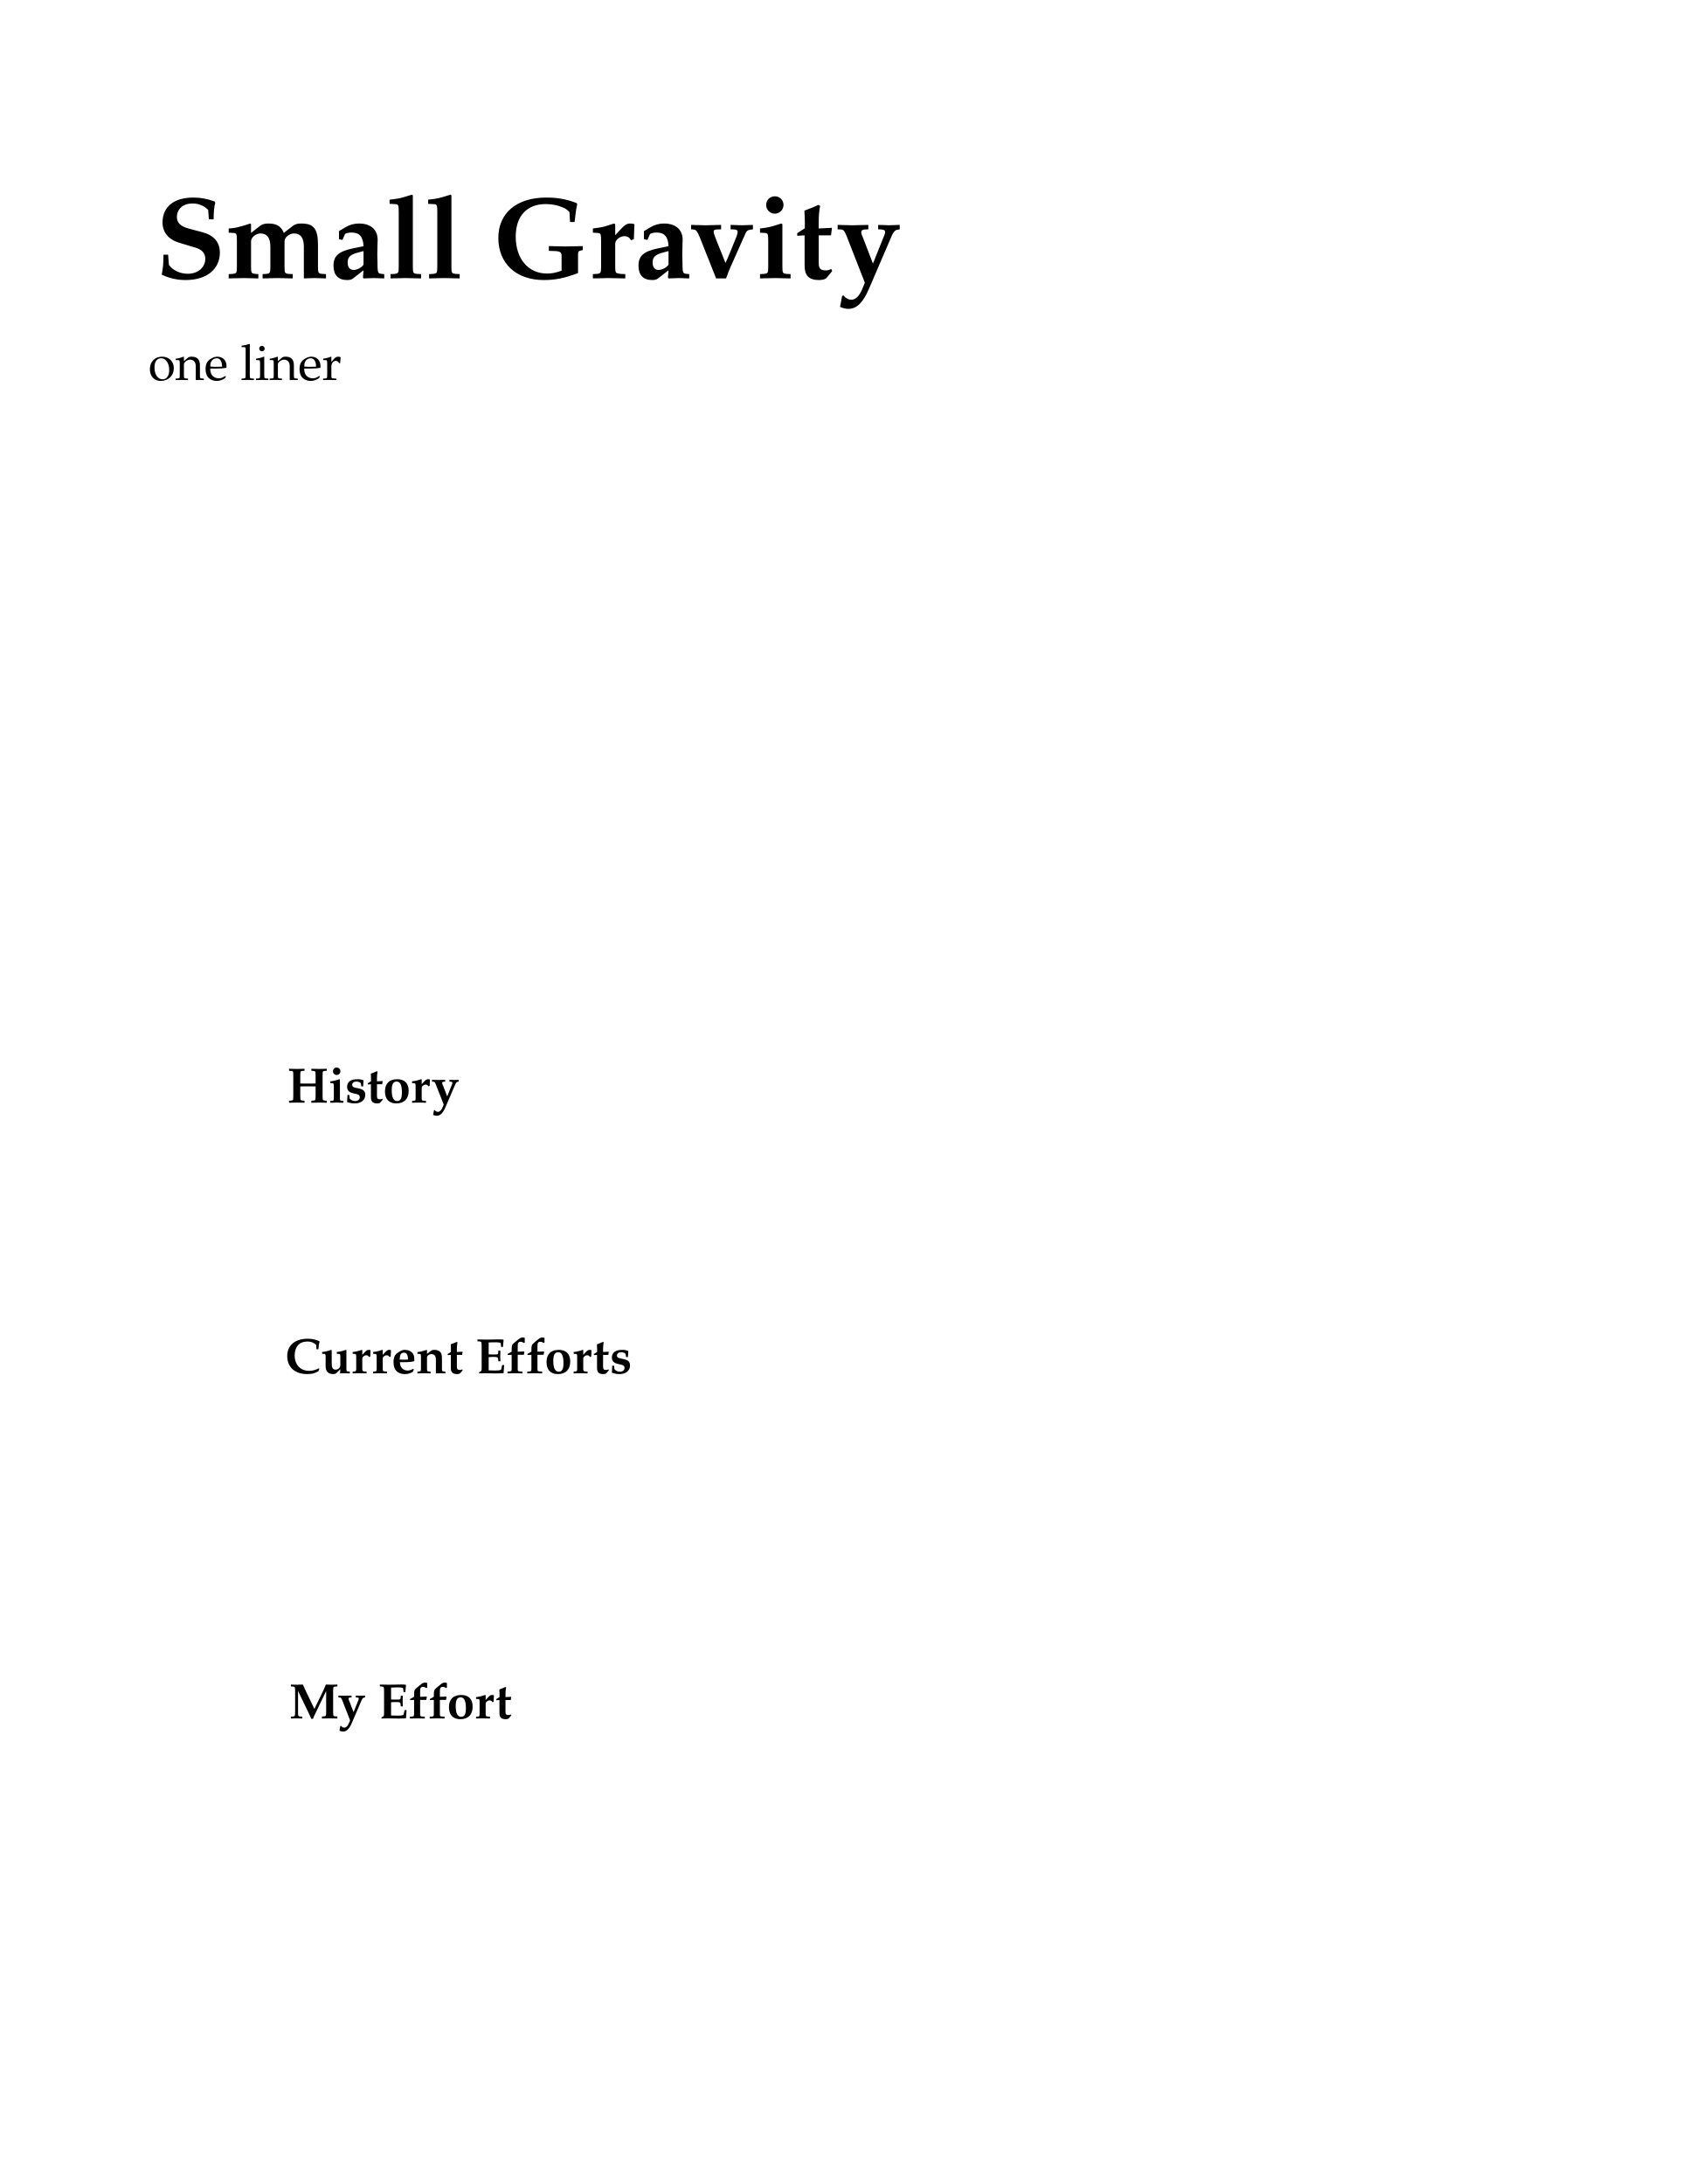
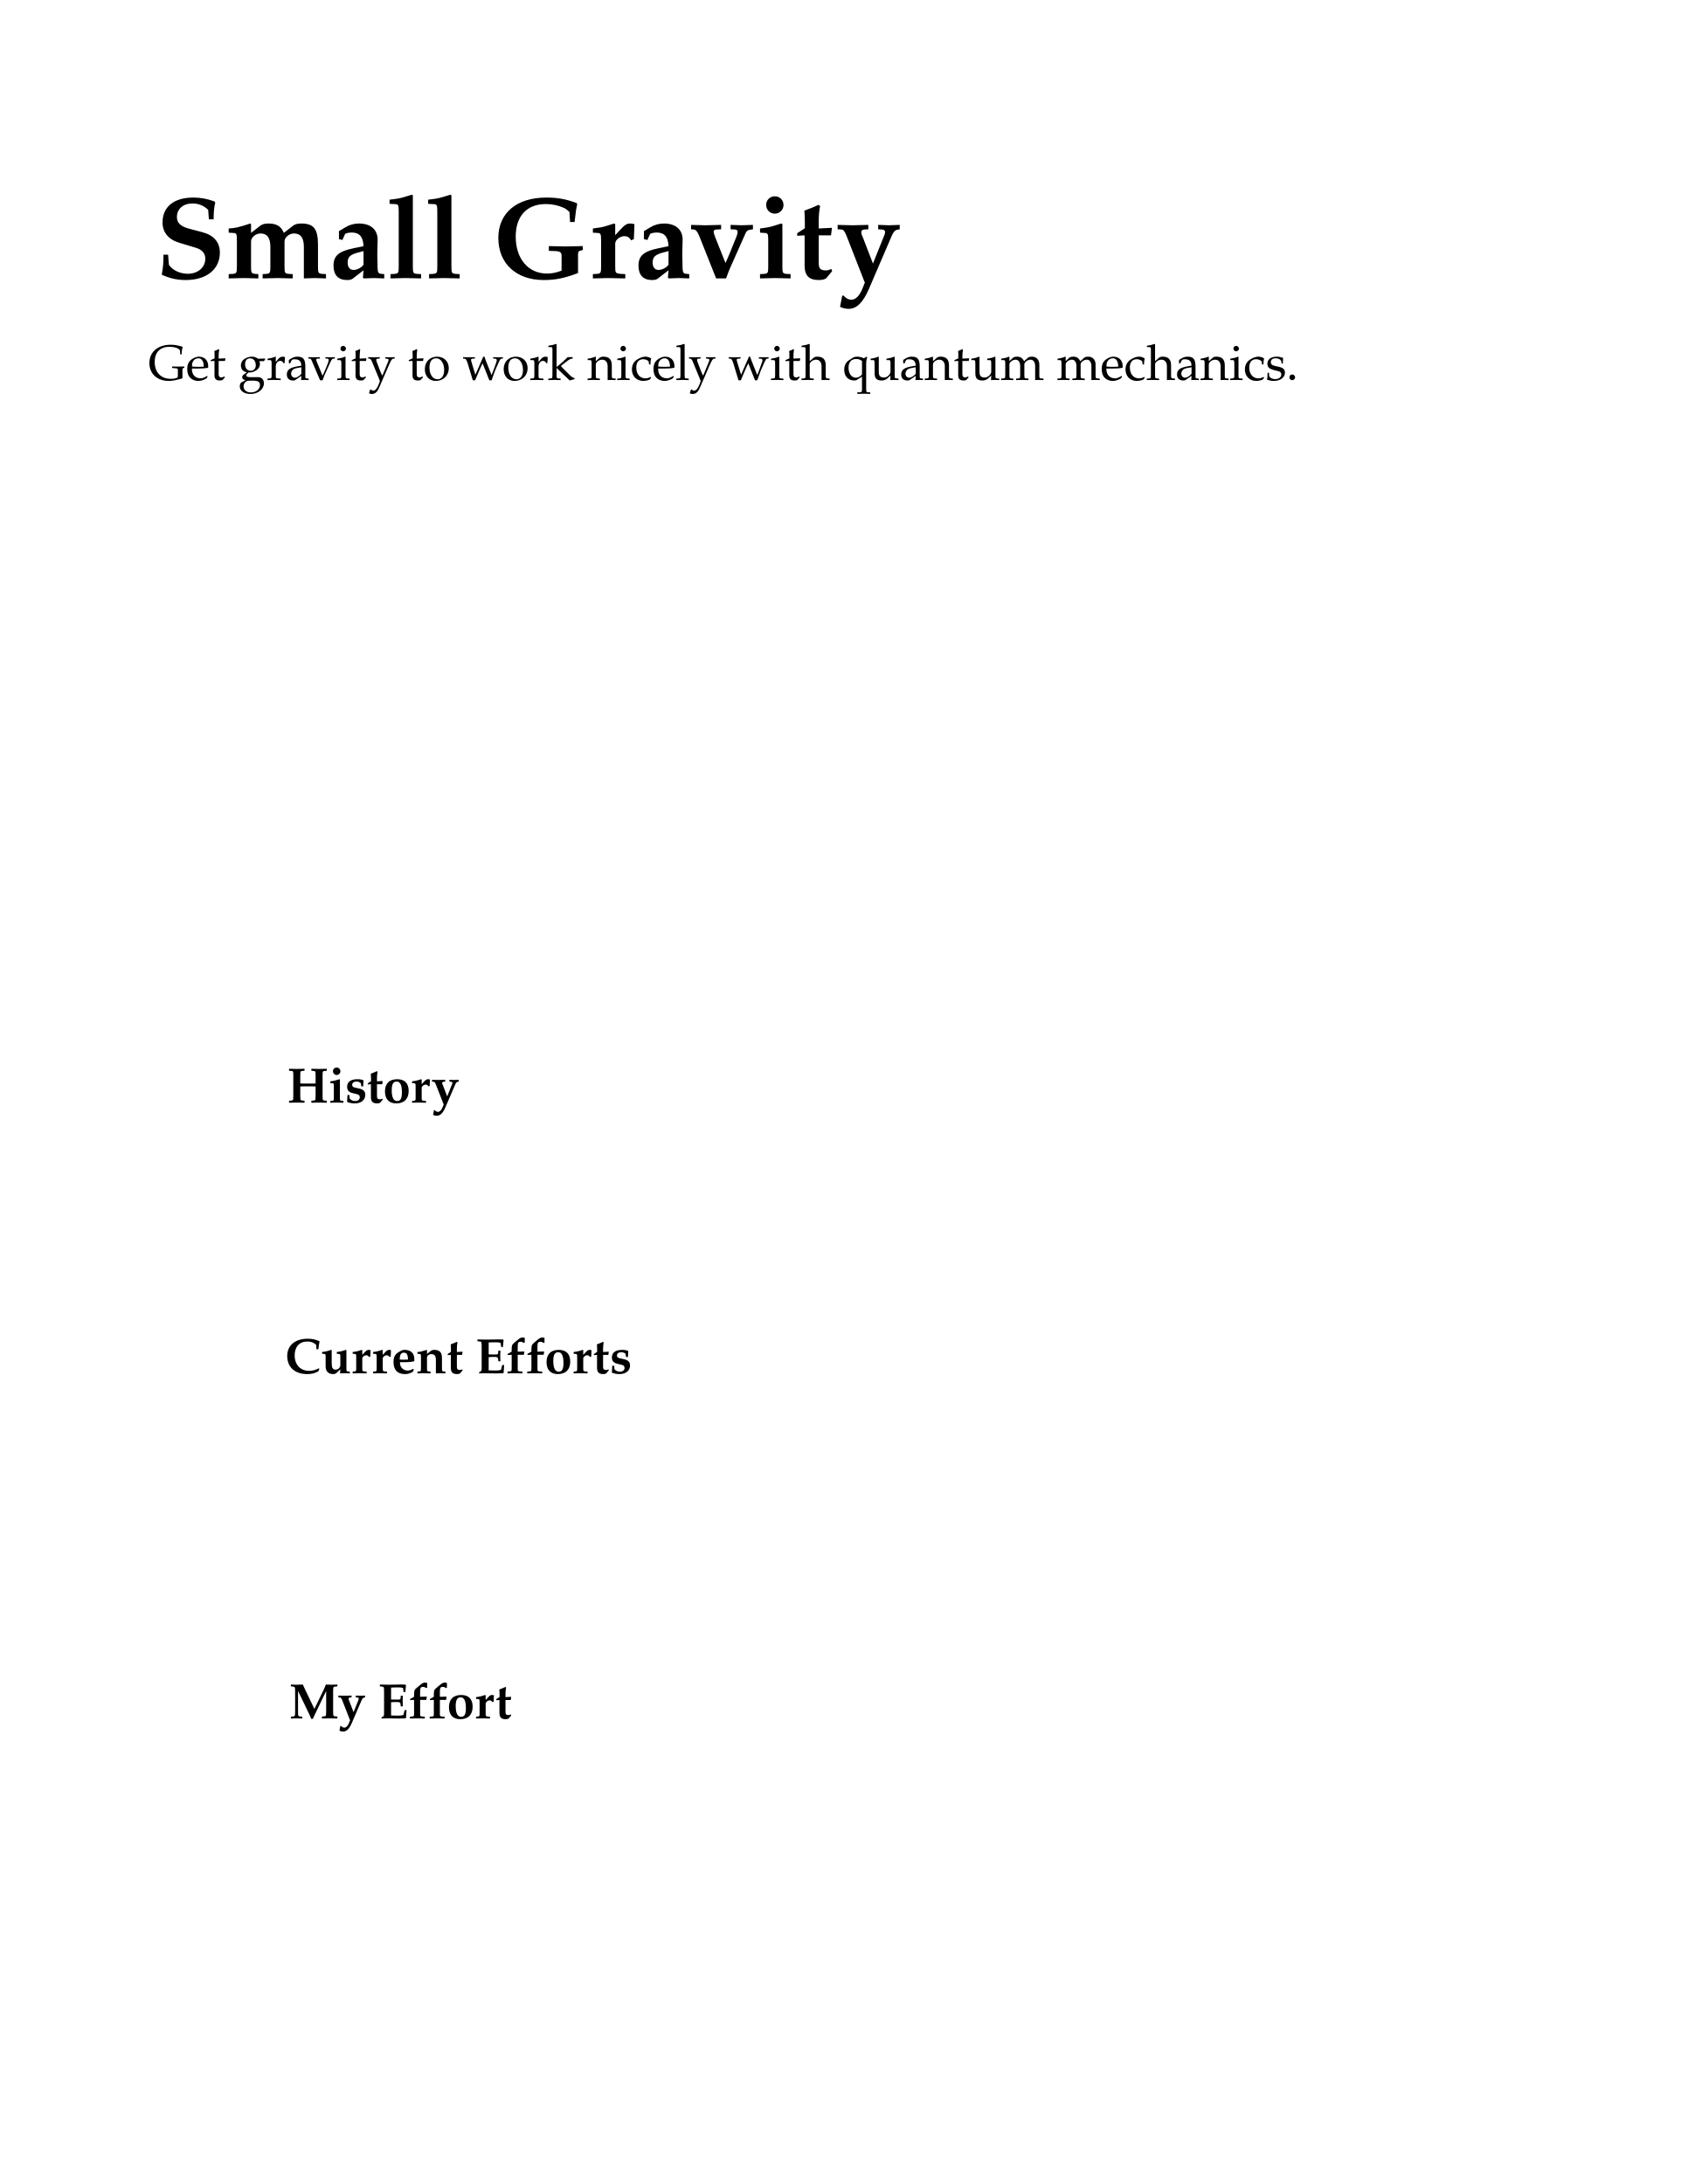
<svg xmlns="http://www.w3.org/2000/svg" width="612pt" height="792pt" id="svg3038" version="1.1">
  <defs id="defs3040">
    <marker style="overflow:visible" id="Arrow1Sstart" refX="0" refY="0" orient="auto">
      <path transform="scale(0.2,0.2)" style="fill-rule:evenodd;stroke:#000000;stroke-width:1pt;marker-start:none" d="M 0,0 5,-5 -12.5,0 5,5 0,0 z" id="path983" />
    </marker>
    <marker style="overflow:visible" id="Arrow2Send" refX="0" refY="0" orient="auto">
      <path transform="matrix(-0.3,0,0,-0.3,1.5,0)" d="M 8.719,4.034 -2.207,0.016 8.719,-4.002 c -1.745,2.372 -1.735,5.617 -6e-7,8.035 z" style="font-size:12px;fill-rule:evenodd;stroke-width:0.625;stroke-linejoin:round" id="path2148" />
    </marker>
  </defs>
  <g id="layer1">
    <text xml:space="preserve" style="font-size:24px;font-style:normal;font-variant:normal;font-weight:500;font-stretch:normal;text-align:start;line-height:125%;letter-spacing:0px;word-spacing:0px;writing-mode:lr-tb;text-anchor:start;fill:#000000;fill-opacity:1;stroke:none;font-family:URW Palladio L;-inkscape-font-specification:URW Palladio L Medium" x="75" y="134.444" id="text3047">
      <tspan id="tspan3049" x="75" y="134.444" style="font-size:56px;font-weight:bold;-inkscape-font-specification:URW Palladio L Bold">Small Gravity</tspan>
    </text>
  </g>
  <g id="layer2">
    <text xml:space="preserve" style="font-size:24px;font-style:normal;font-variant:normal;font-weight:500;font-stretch:normal;text-align:start;line-height:125%;letter-spacing:0px;word-spacing:0px;writing-mode:lr-tb;text-anchor:start;fill:#000000;fill-opacity:1;stroke:none;font-family:URW Palladio L;-inkscape-font-specification:URW Palladio L Medium" x="138.889" y="533.111" id="text3052">
      <tspan id="tspan3054" x="138.889" y="533.111" style="font-weight:bold;-inkscape-font-specification:URW Palladio L Bold">History</tspan>
      <tspan x="138.889" y="563.111" id="tspan3058" />
    </text>
    <text xml:space="preserve" style="font-size:24px;font-style:normal;font-variant:normal;font-weight:500;font-stretch:normal;text-align:start;line-height:125%;letter-spacing:0px;word-spacing:0px;writing-mode:lr-tb;text-anchor:start;fill:#000000;fill-opacity:1;stroke:none;font-family:URW Palladio L;-inkscape-font-specification:URW Palladio L Medium" x="71.693" y="183.702" id="text3476">
-       <tspan id="tspan3478" x="71.693" y="183.702">one liner</tspan>
+       <tspan id="tspan3478" x="71.693" y="183.702">Get gravity to work nicely with quantum mechanics.</tspan>
    </text>
  </g>
  <g id="layer5">
    <text id="text3429" y="663.982" x="137.799" style="font-size:24px;font-style:normal;font-variant:normal;font-weight:500;font-stretch:normal;text-align:start;line-height:125%;letter-spacing:0px;word-spacing:0px;writing-mode:lr-tb;text-anchor:start;fill:#000000;fill-opacity:1;stroke:none;font-family:URW Palladio L;-inkscape-font-specification:URW Palladio L Medium" xml:space="preserve">
      <tspan y="663.982" x="137.799" id="tspan3444" style="font-weight:bold;-inkscape-font-specification:URW Palladio L Bold">Current Efforts</tspan>
    </text>
  </g>
  <g id="layer6">
    <text xml:space="preserve" style="font-size:24px;font-style:normal;font-variant:normal;font-weight:500;font-stretch:normal;text-align:start;line-height:125%;letter-spacing:0px;word-spacing:0px;writing-mode:lr-tb;text-anchor:start;fill:#000000;fill-opacity:1;stroke:none;font-family:URW Palladio L;-inkscape-font-specification:URW Palladio L Medium" x="139.871" y="830.851" id="text3446">
      <tspan id="tspan3448" x="139.871" y="830.851" style="font-weight:bold;-inkscape-font-specification:URW Palladio L Bold">My Effort</tspan>
      <tspan x="139.871" y="860.851" id="tspan3456" />
    </text>
  </g>
  <g id="layer4" />
</svg>
